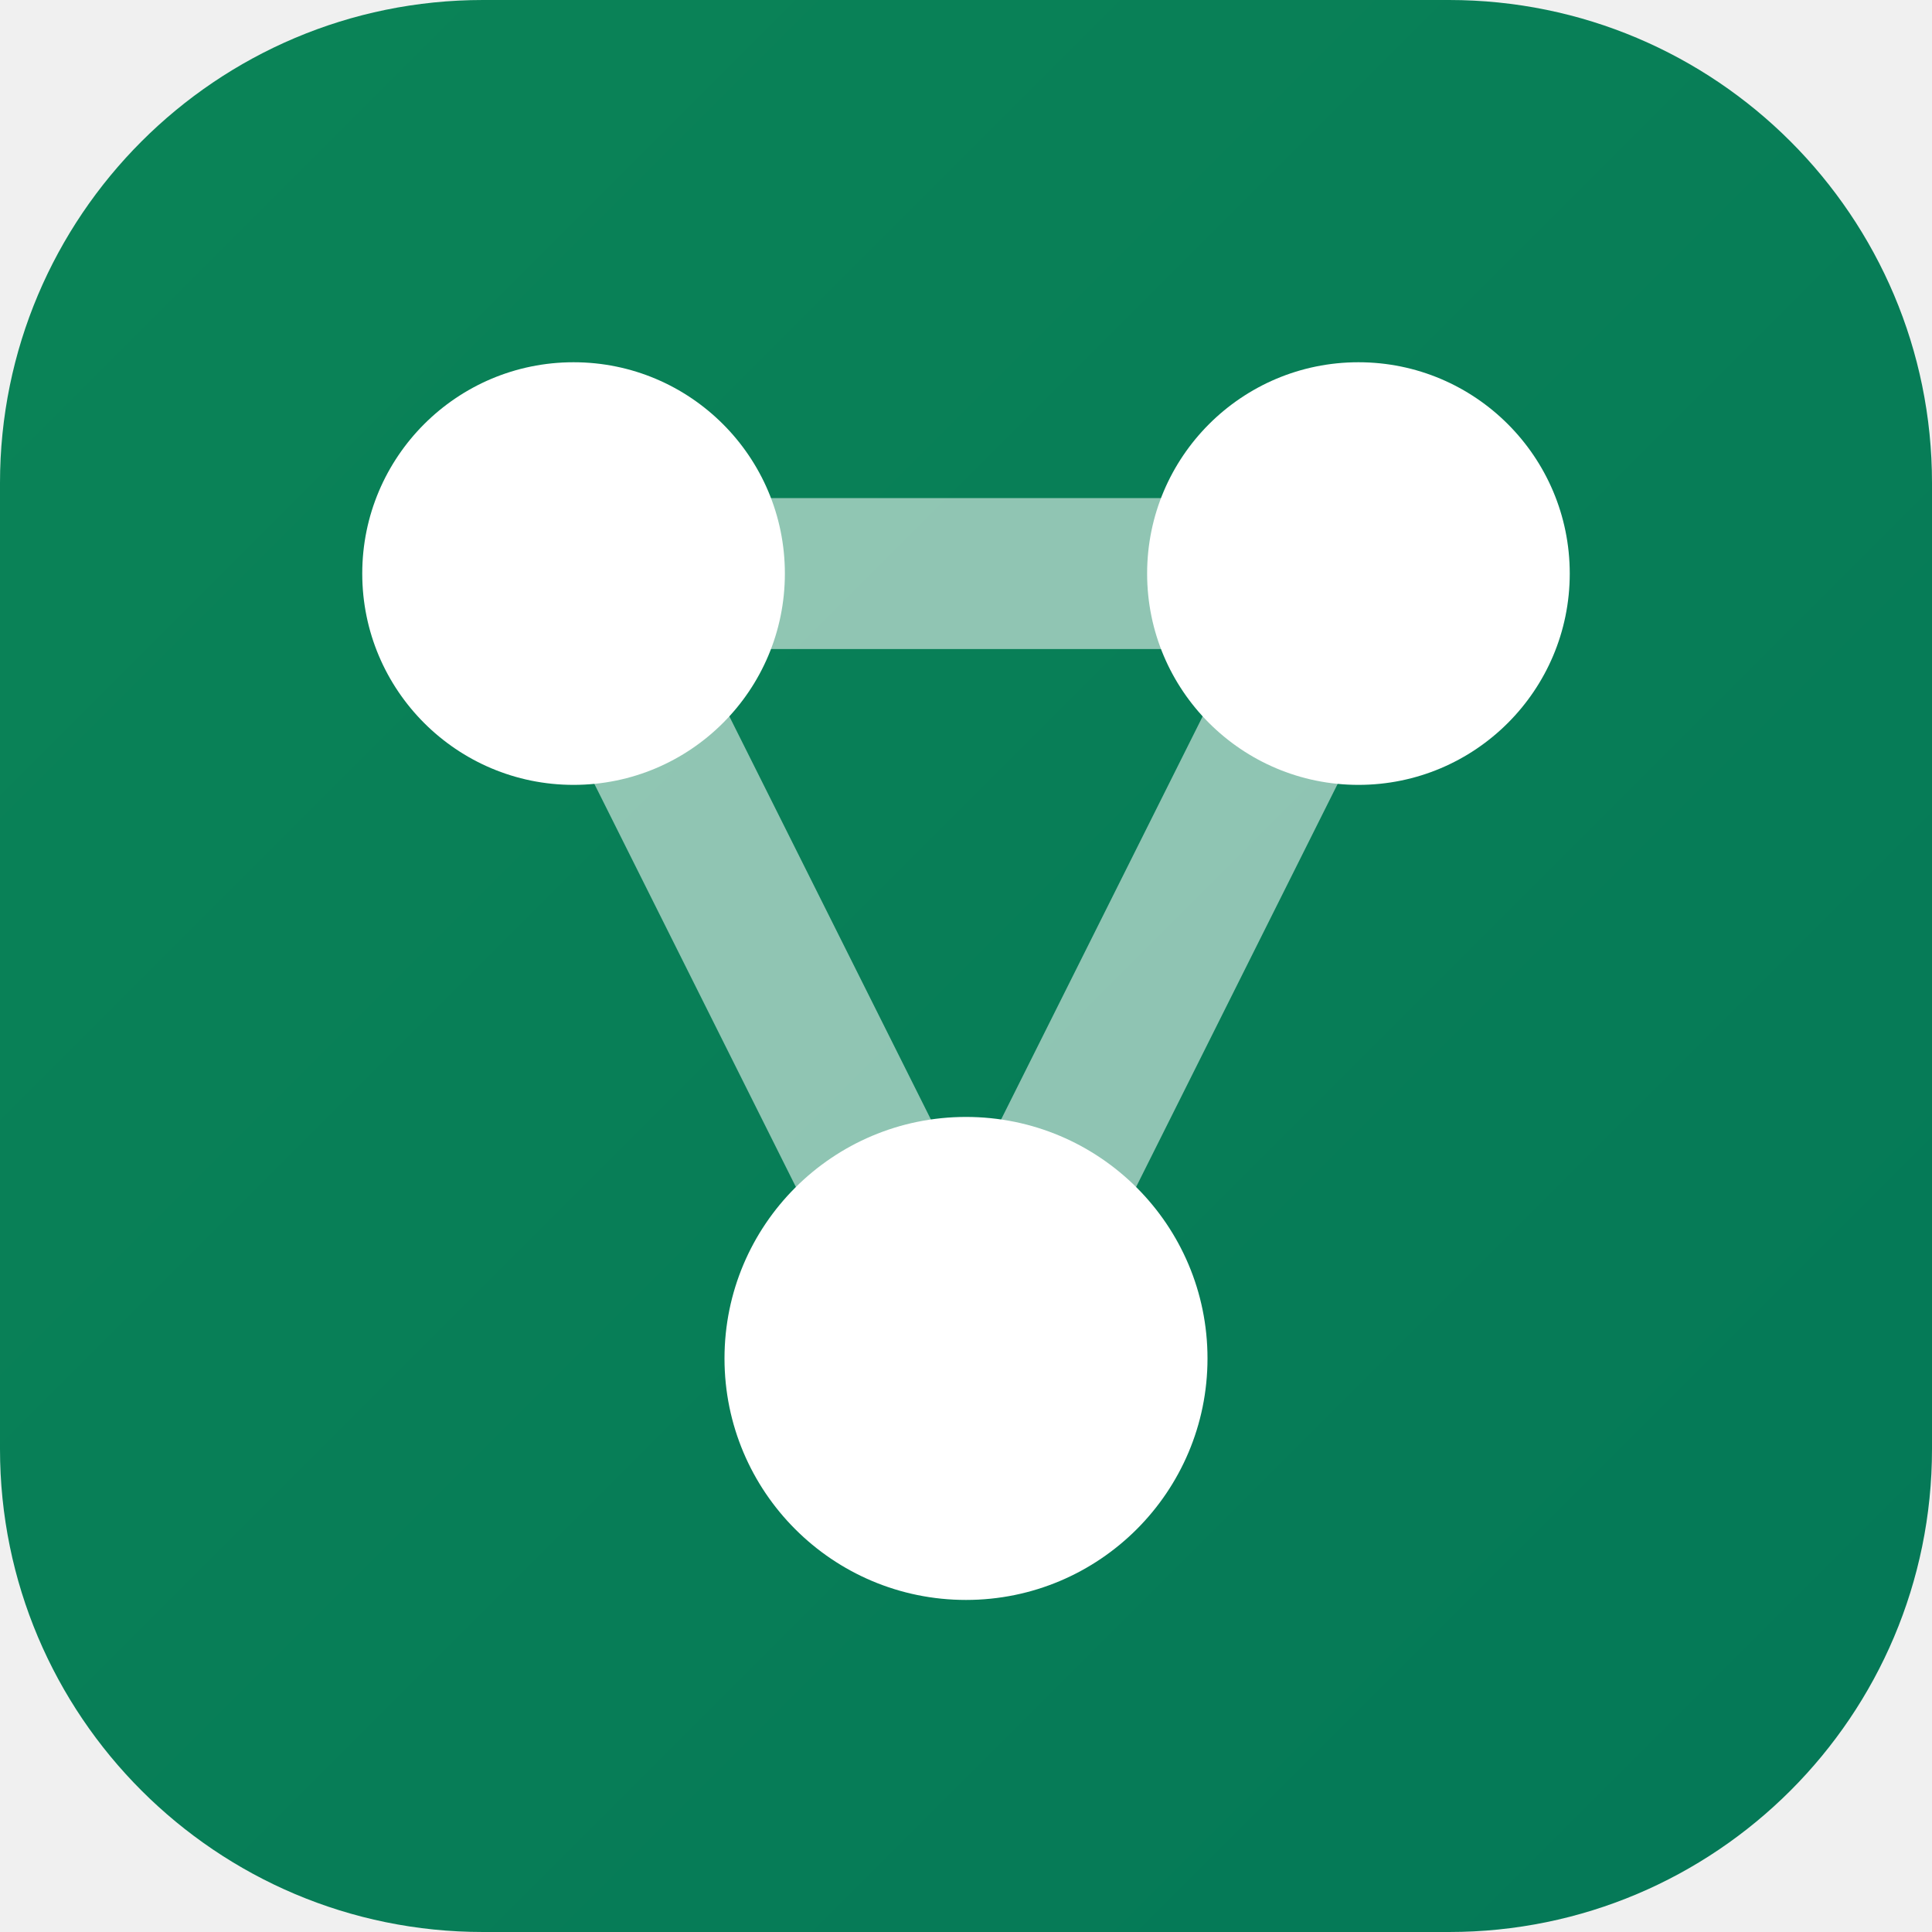
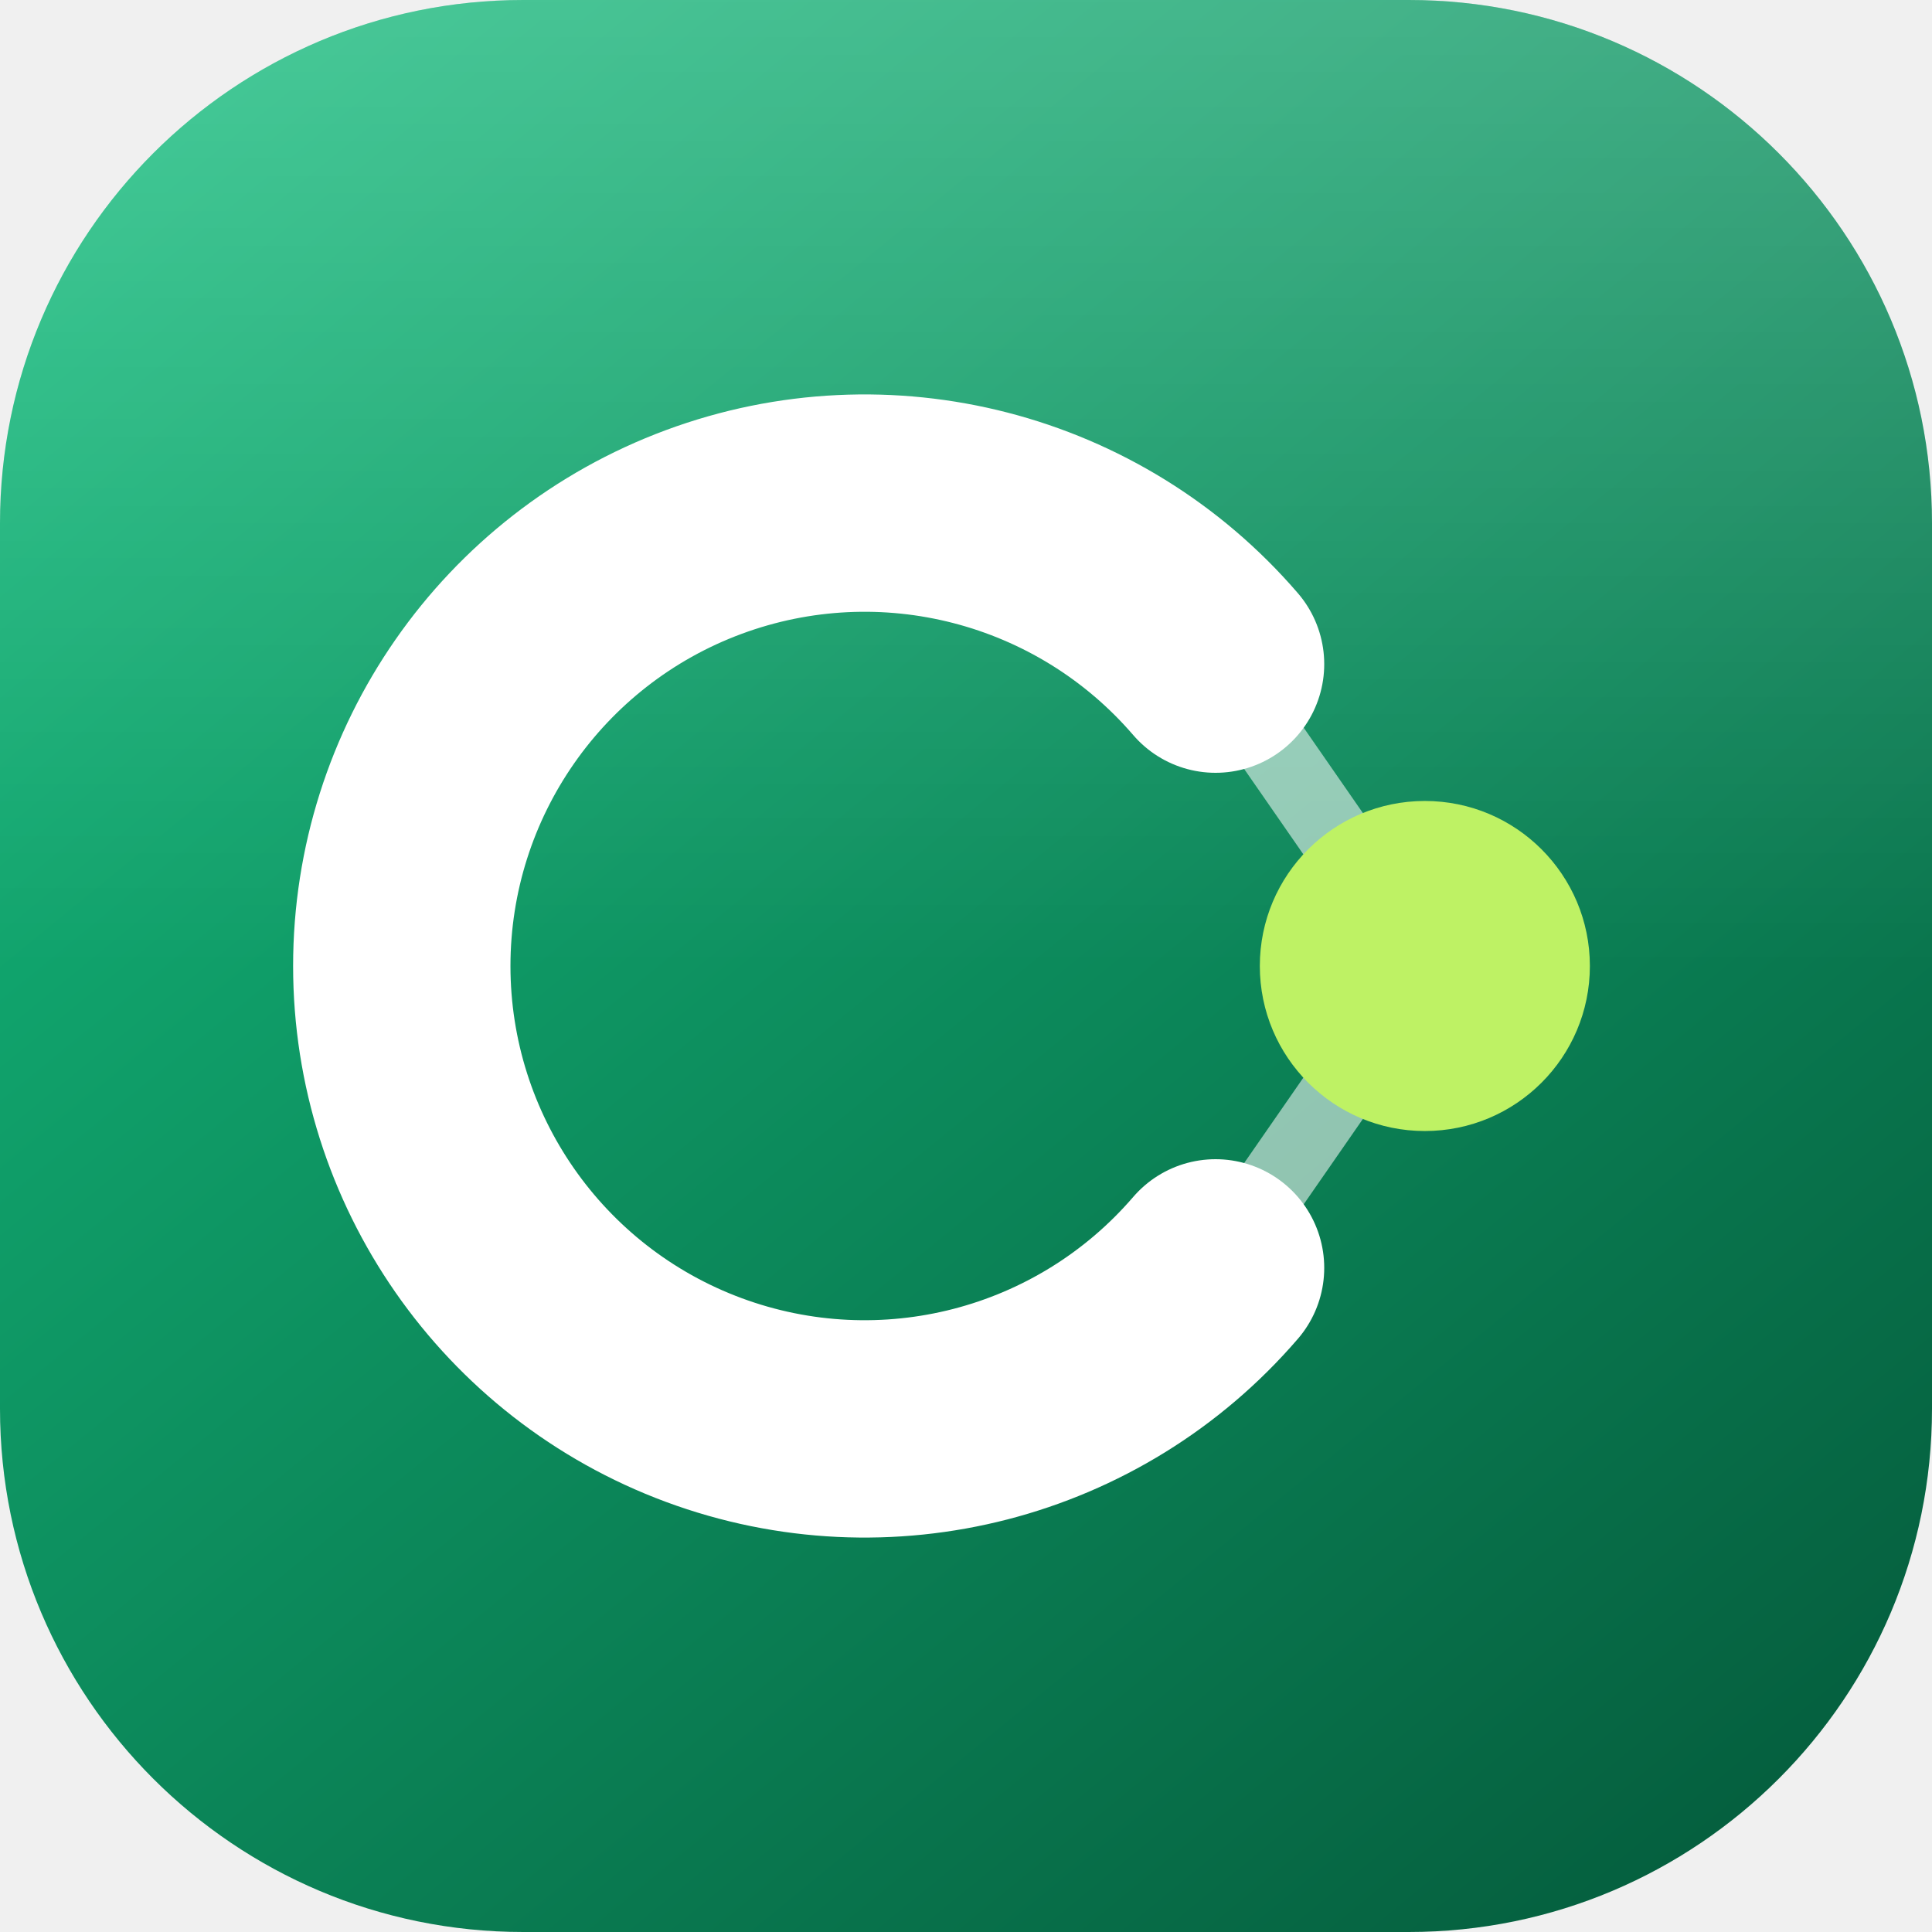
- <svg xmlns="http://www.w3.org/2000/svg" viewBox="0 0 64 64">
+ <svg xmlns="http://www.w3.org/2000/svg" viewBox="0 0 48 48">
  <defs>
-     <linearGradient id="g" x1="0" y1="0" x2="1" y2="1">
-       <stop offset="0" stop-color="#0b8457" />
-       <stop offset="1" stop-color="#047857" />
+     <linearGradient id="t" x1="6" y1="2" x2="42" y2="46" gradientUnits="userSpaceOnUse">
+       <stop offset="0" stop-color="#14b87a" />
+       <stop offset="1" stop-color="#05603f" />
+     </linearGradient>
+     <linearGradient id="s" x1="0" y1="0" x2="0" y2="1">
+       <stop offset="0" stop-color="#fff" stop-opacity=".22" />
+       <stop offset=".5" stop-color="#fff" stop-opacity="0" />
    </linearGradient>
  </defs>
-   <rect width="64" height="64" rx="16" fill="url(#g)" />
-   <g fill="none" stroke="#fff" stroke-width="5" stroke-linecap="round" opacity=".55">
-     <path d="M19 19 32 45M45 19 32 45M19 19h26" />
-   </g>
-   <g fill="#fff">
-     <circle cx="19" cy="19" r="7" />
-     <circle cx="45" cy="19" r="7" />
-     <circle cx="32" cy="45" r="8" />
-   </g>
+   <rect width="48" height="48" rx="13" fill="url(#t)" />
+   <rect width="48" height="48" rx="13" fill="url(#s)" />
+   <path d="M30.2 16.5 A11.5 11.5 0 1 0 30.2 31.5" fill="none" stroke="#fff" stroke-width="5.4" stroke-linecap="round" />
+   <path d="M30.2 16.5 L35.4 24 L30.2 31.5" fill="none" stroke="#fff" stroke-opacity=".55" stroke-width="1.8" stroke-linecap="round" stroke-linejoin="round" />
+   <circle cx="35.4" cy="24" r="4.1" fill="#bef264" />
</svg>
